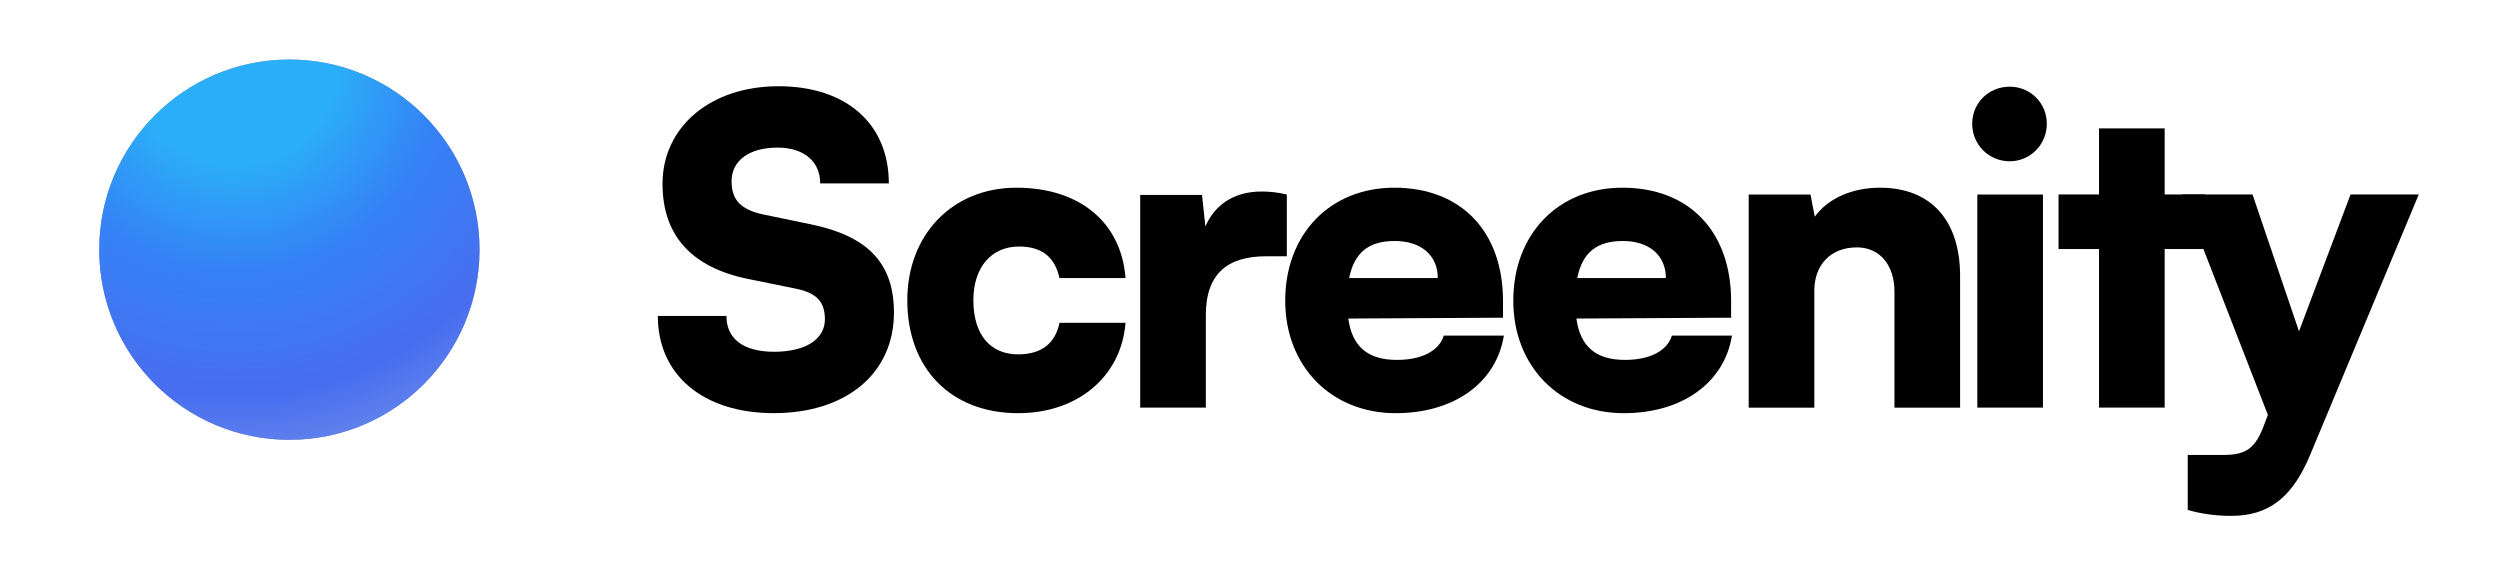
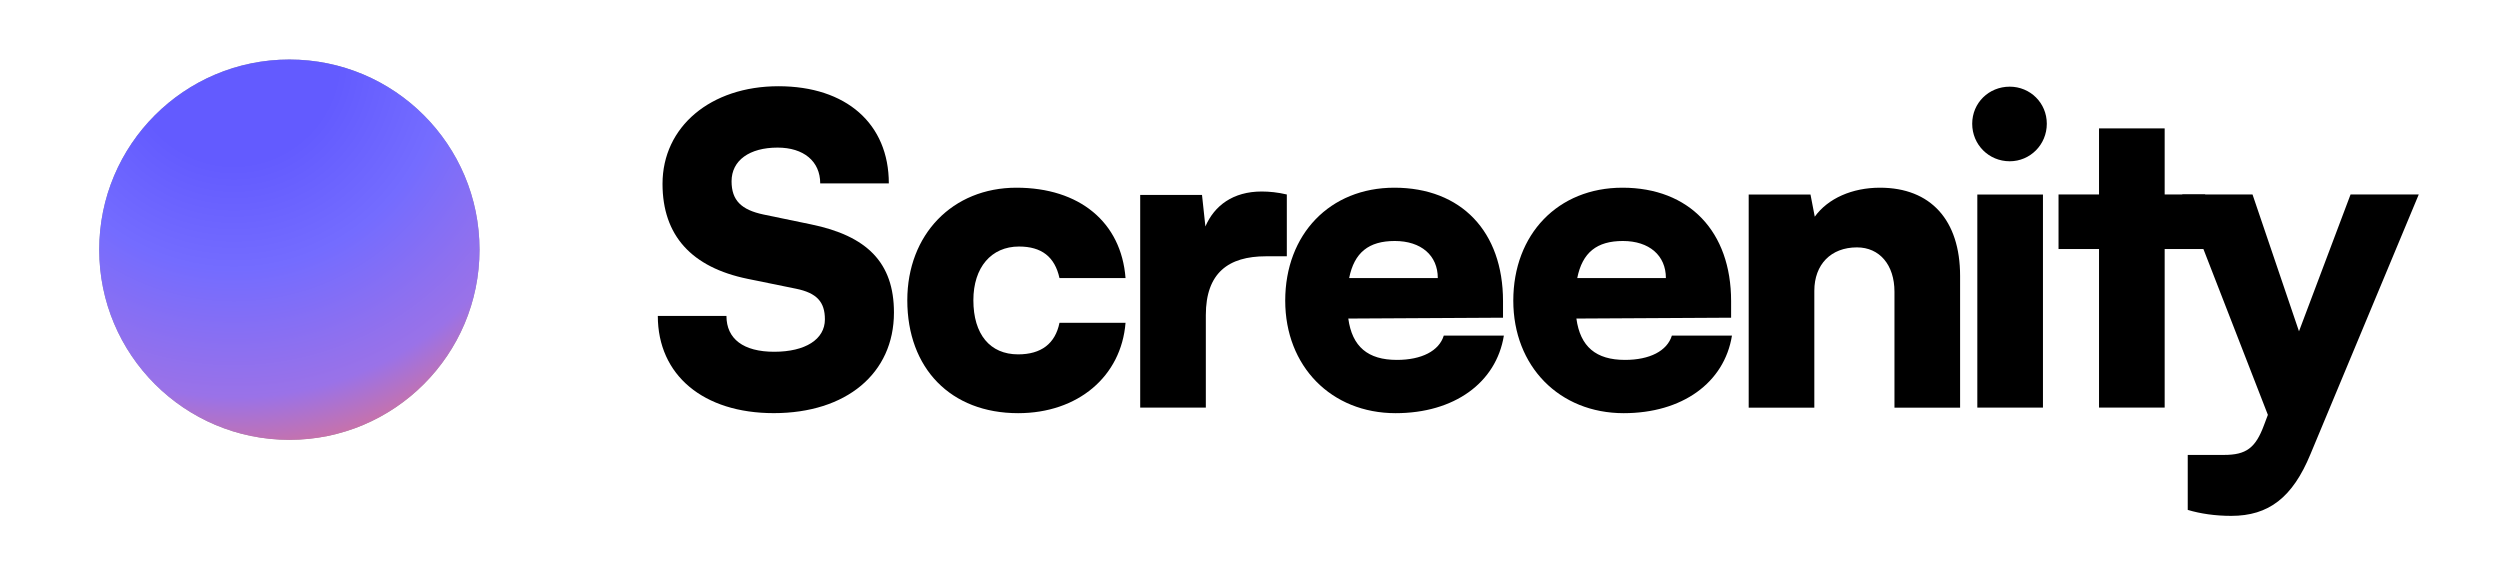
<svg xmlns="http://www.w3.org/2000/svg" width="126" height="29" viewBox="0 0 126 29" fill="none">
  <path d="M110.262 25.699V22.928H112.088C113.205 22.928 113.678 22.584 114.107 21.424L114.301 20.909L109.983 9.802H113.527L115.869 16.698L118.468 9.802H121.905L116.449 22.885C115.547 25.076 114.344 26 112.453 26C111.658 26 110.907 25.892 110.262 25.699Z" fill="black" />
  <path d="M109.099 20.542H105.791V12.551H103.75V9.801H105.791V6.471H109.099V9.801H111.14V12.551H109.099V20.542Z" fill="black" />
  <path d="M101.29 8.128C100.237 8.128 99.399 7.29 99.399 6.237C99.399 5.185 100.237 4.368 101.29 4.368C102.321 4.368 103.159 5.185 103.159 6.237C103.159 7.29 102.321 8.128 101.29 8.128ZM99.657 20.544V9.803H102.965V20.544H99.657Z" fill="black" />
  <path d="M91.442 20.545H88.134V9.804H91.249L91.464 10.921C92.13 9.997 93.354 9.46 94.751 9.46C97.307 9.46 98.789 11.093 98.789 13.907V20.545H95.481V14.702C95.481 13.349 94.729 12.468 93.591 12.468C92.28 12.468 91.442 13.327 91.442 14.659V20.545Z" fill="black" />
  <path d="M81.834 20.824C78.591 20.824 76.27 18.461 76.27 15.153C76.27 11.802 78.526 9.46 81.77 9.46C85.142 9.46 87.248 11.673 87.248 15.175V16.012L79.45 16.055C79.643 17.473 80.438 18.139 81.899 18.139C83.145 18.139 84.025 17.688 84.262 16.915H87.291C86.904 19.299 84.777 20.824 81.834 20.824ZM81.791 12.146C80.481 12.146 79.751 12.726 79.493 14.015H83.961C83.961 12.876 83.123 12.146 81.791 12.146Z" fill="black" />
  <path d="M70.339 20.824C67.095 20.824 64.775 18.461 64.775 15.153C64.775 11.802 67.031 9.46 70.274 9.46C73.647 9.46 75.752 11.673 75.752 15.175V16.012L67.954 16.055C68.147 17.473 68.942 18.139 70.403 18.139C71.649 18.139 72.53 17.688 72.766 16.915H75.795C75.408 19.299 73.282 20.824 70.339 20.824ZM70.296 12.146C68.985 12.146 68.255 12.726 67.997 14.015H72.465C72.465 12.876 71.628 12.146 70.296 12.146Z" fill="black" />
  <path d="M64.856 9.802V12.917H63.803C61.913 12.917 60.774 13.755 60.774 15.882V20.543H57.466V9.824H60.581L60.752 11.414C61.204 10.361 62.149 9.652 63.588 9.652C63.975 9.652 64.404 9.695 64.856 9.802Z" fill="black" />
  <path d="M45.728 15.132C45.728 11.823 48.006 9.46 51.228 9.46C54.407 9.46 56.512 11.2 56.727 14.015H53.398C53.161 12.941 52.495 12.425 51.357 12.425C49.96 12.425 49.058 13.477 49.058 15.132C49.058 16.85 49.896 17.86 51.314 17.86C52.474 17.86 53.183 17.323 53.398 16.27H56.727C56.512 18.977 54.321 20.824 51.314 20.824C47.92 20.824 45.728 18.569 45.728 15.132Z" fill="black" />
  <path d="M33.391 9.265C33.391 6.386 35.818 4.346 39.234 4.346C42.649 4.346 44.797 6.236 44.797 9.244H41.339C41.339 8.126 40.501 7.439 39.191 7.439C37.773 7.439 36.871 8.084 36.871 9.136C36.871 10.103 37.365 10.575 38.482 10.812L40.866 11.306C43.702 11.886 45.055 13.239 45.055 15.752C45.055 18.824 42.649 20.822 38.997 20.822C35.453 20.822 33.154 18.91 33.154 15.924H36.613C36.613 17.084 37.472 17.729 39.019 17.729C40.587 17.729 41.575 17.106 41.575 16.096C41.575 15.215 41.167 14.764 40.114 14.55L37.687 14.055C34.851 13.475 33.391 11.864 33.391 9.265Z" fill="black" />
  <circle cx="14.583" cy="12.483" r="7.567" fill="black" />
  <path d="M24.168 12.584C24.168 17.877 19.877 22.168 14.584 22.168C9.291 22.168 5 17.877 5 12.584C5 7.291 9.291 3 14.584 3C19.877 3 24.168 7.291 24.168 12.584Z" fill="#9D9D9D" />
  <path d="M24.168 12.584C24.168 17.877 19.877 22.168 14.584 22.168C9.291 22.168 5 17.877 5 12.584C5 7.291 9.291 3 14.584 3C19.877 3 24.168 7.291 24.168 12.584Z" fill="url(#paint0_radial_6723_3733)" />
  <defs>
    <radialGradient id="paint0_radial_6723_3733" cx="0" cy="0" r="1" gradientUnits="userSpaceOnUse" gradientTransform="translate(11.7937 3) rotate(81.7628) scale(22.8109 22.6709)">
-       <stop offset="0.231" stop-color="#2BAEF8" />
-       <stop offset="0.464" stop-color="#3582F6" />
-       <stop offset="0.745" stop-color="#486DEF" />
-       <stop offset="1" stop-color="#7B9AEA" />
+       <stop offset="0.231" stop-color="#635BFF" />
+       <stop offset="0.464" stop-color="#746CFF" />
+       <stop offset="0.745" stop-color="#9A72E8" />
+       <stop offset="1" stop-color="#FF725E" />
    </radialGradient>
  </defs>
</svg>
